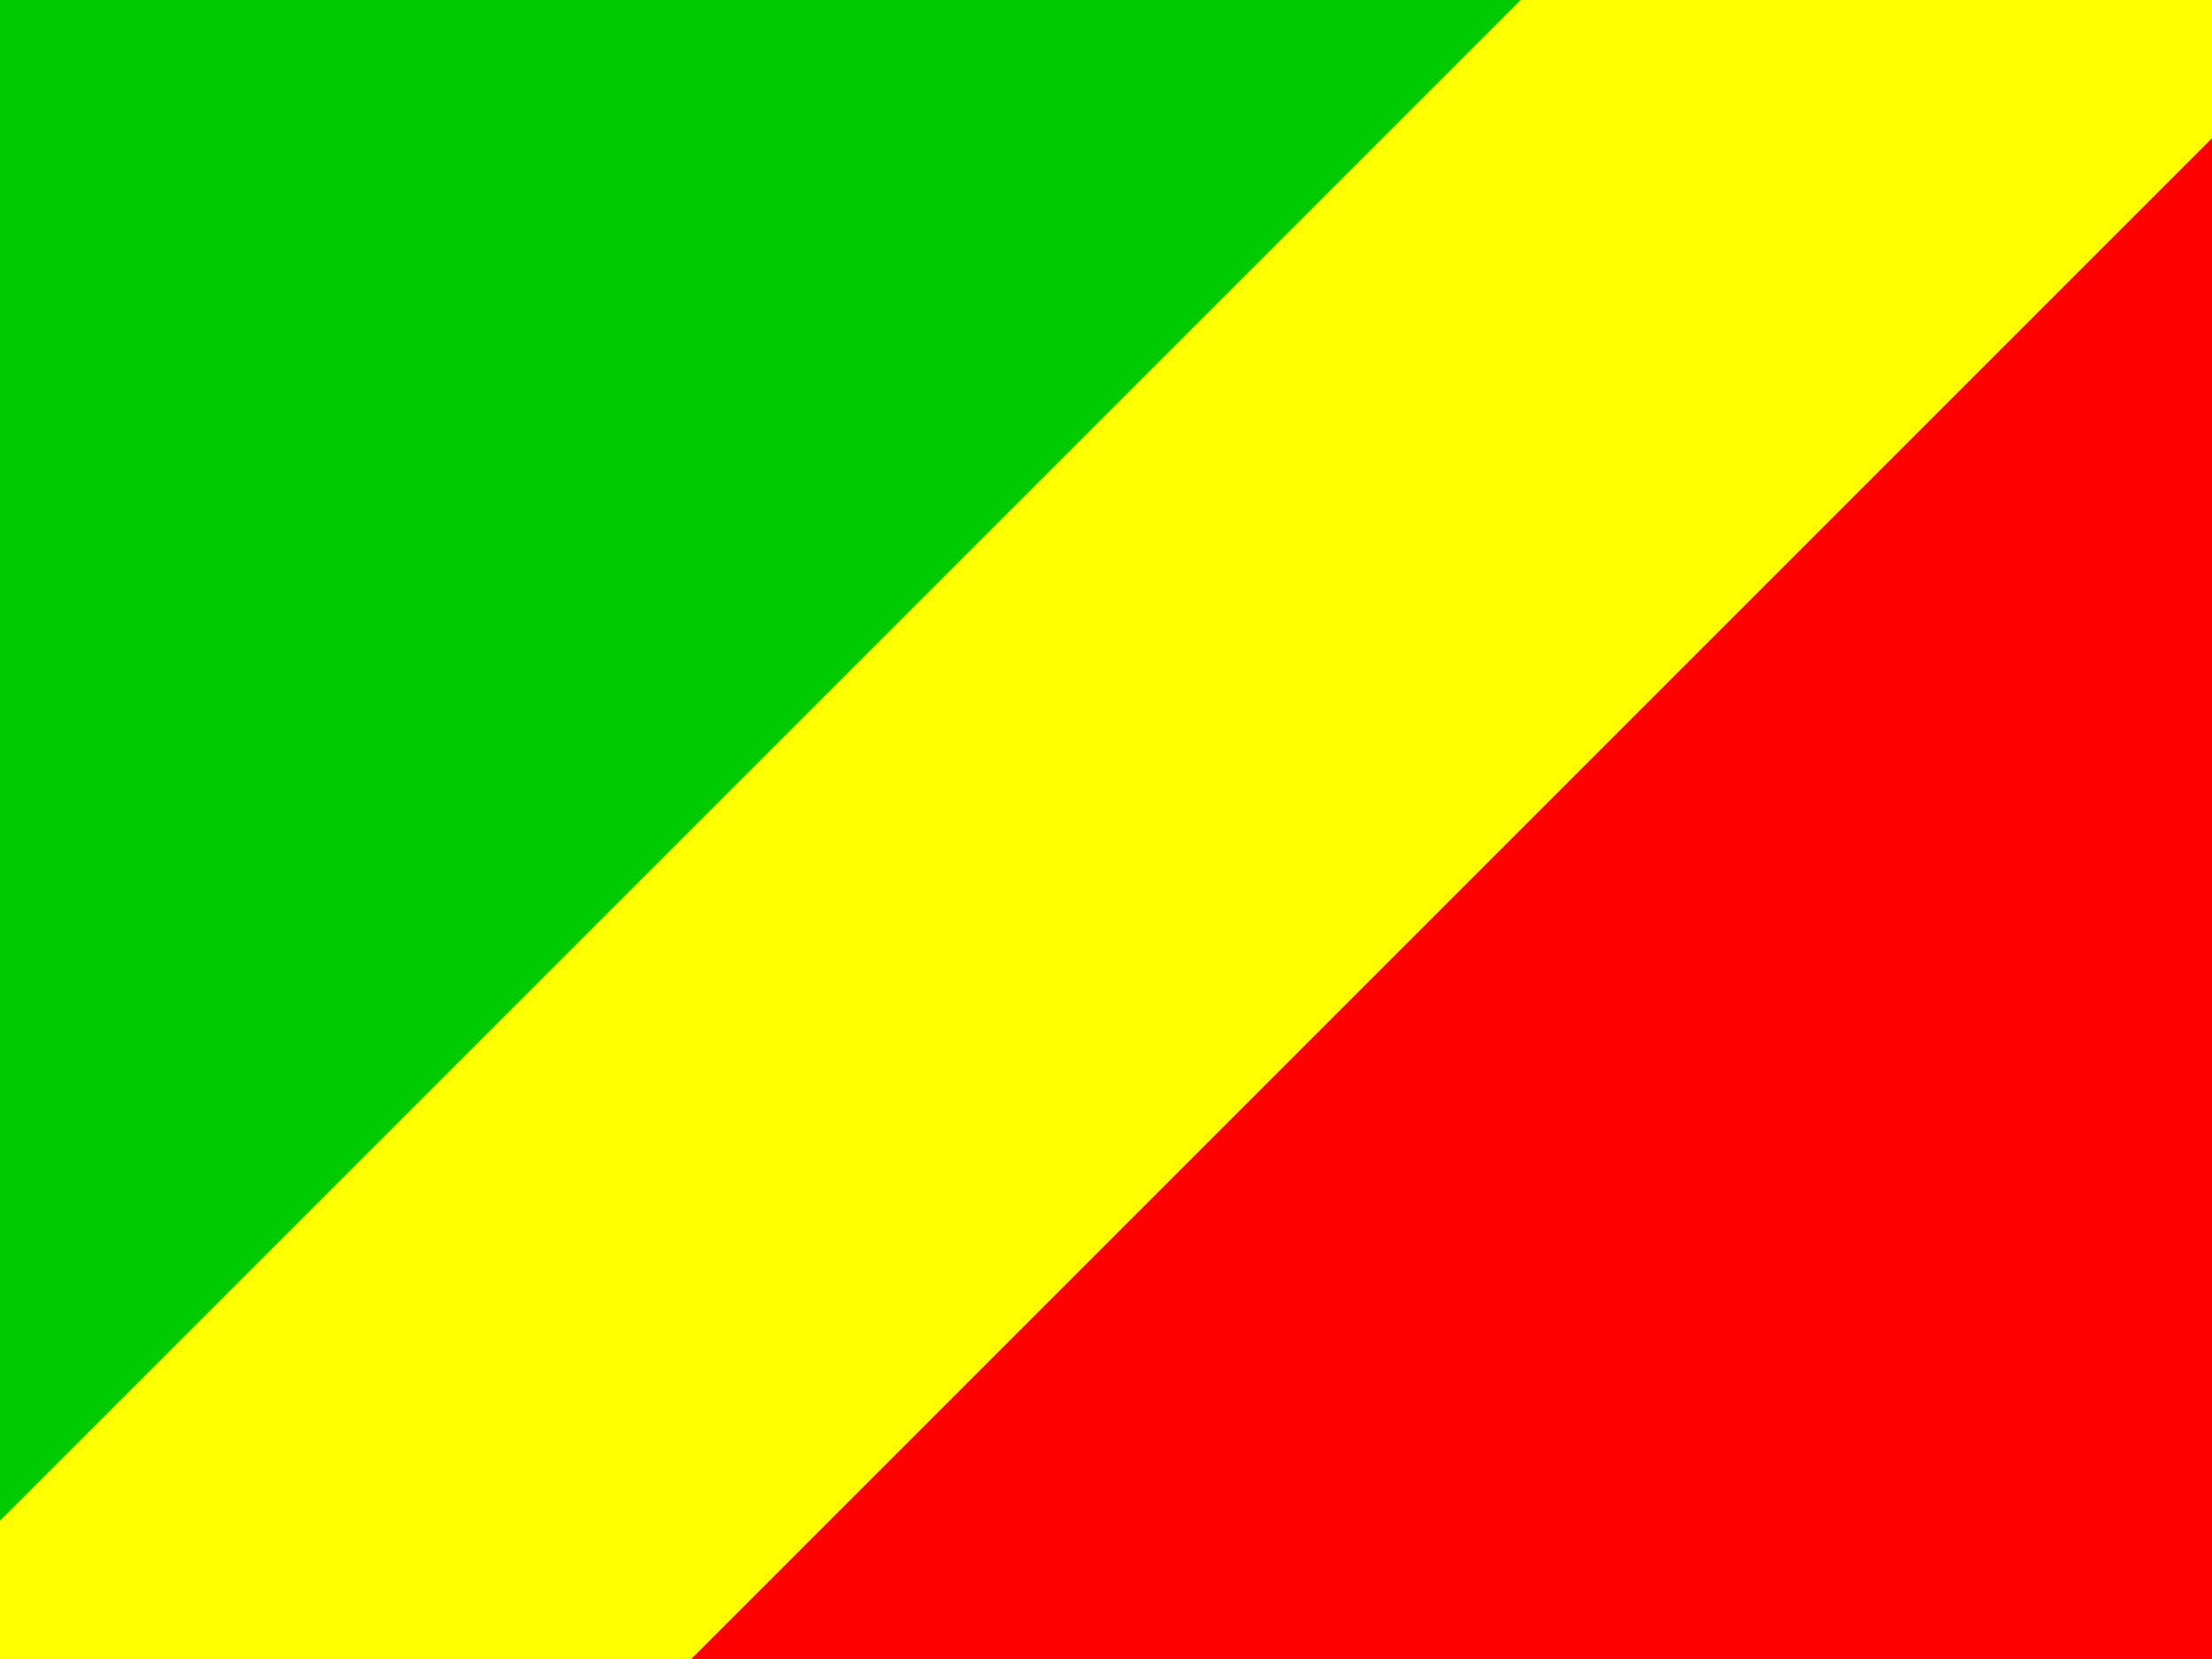
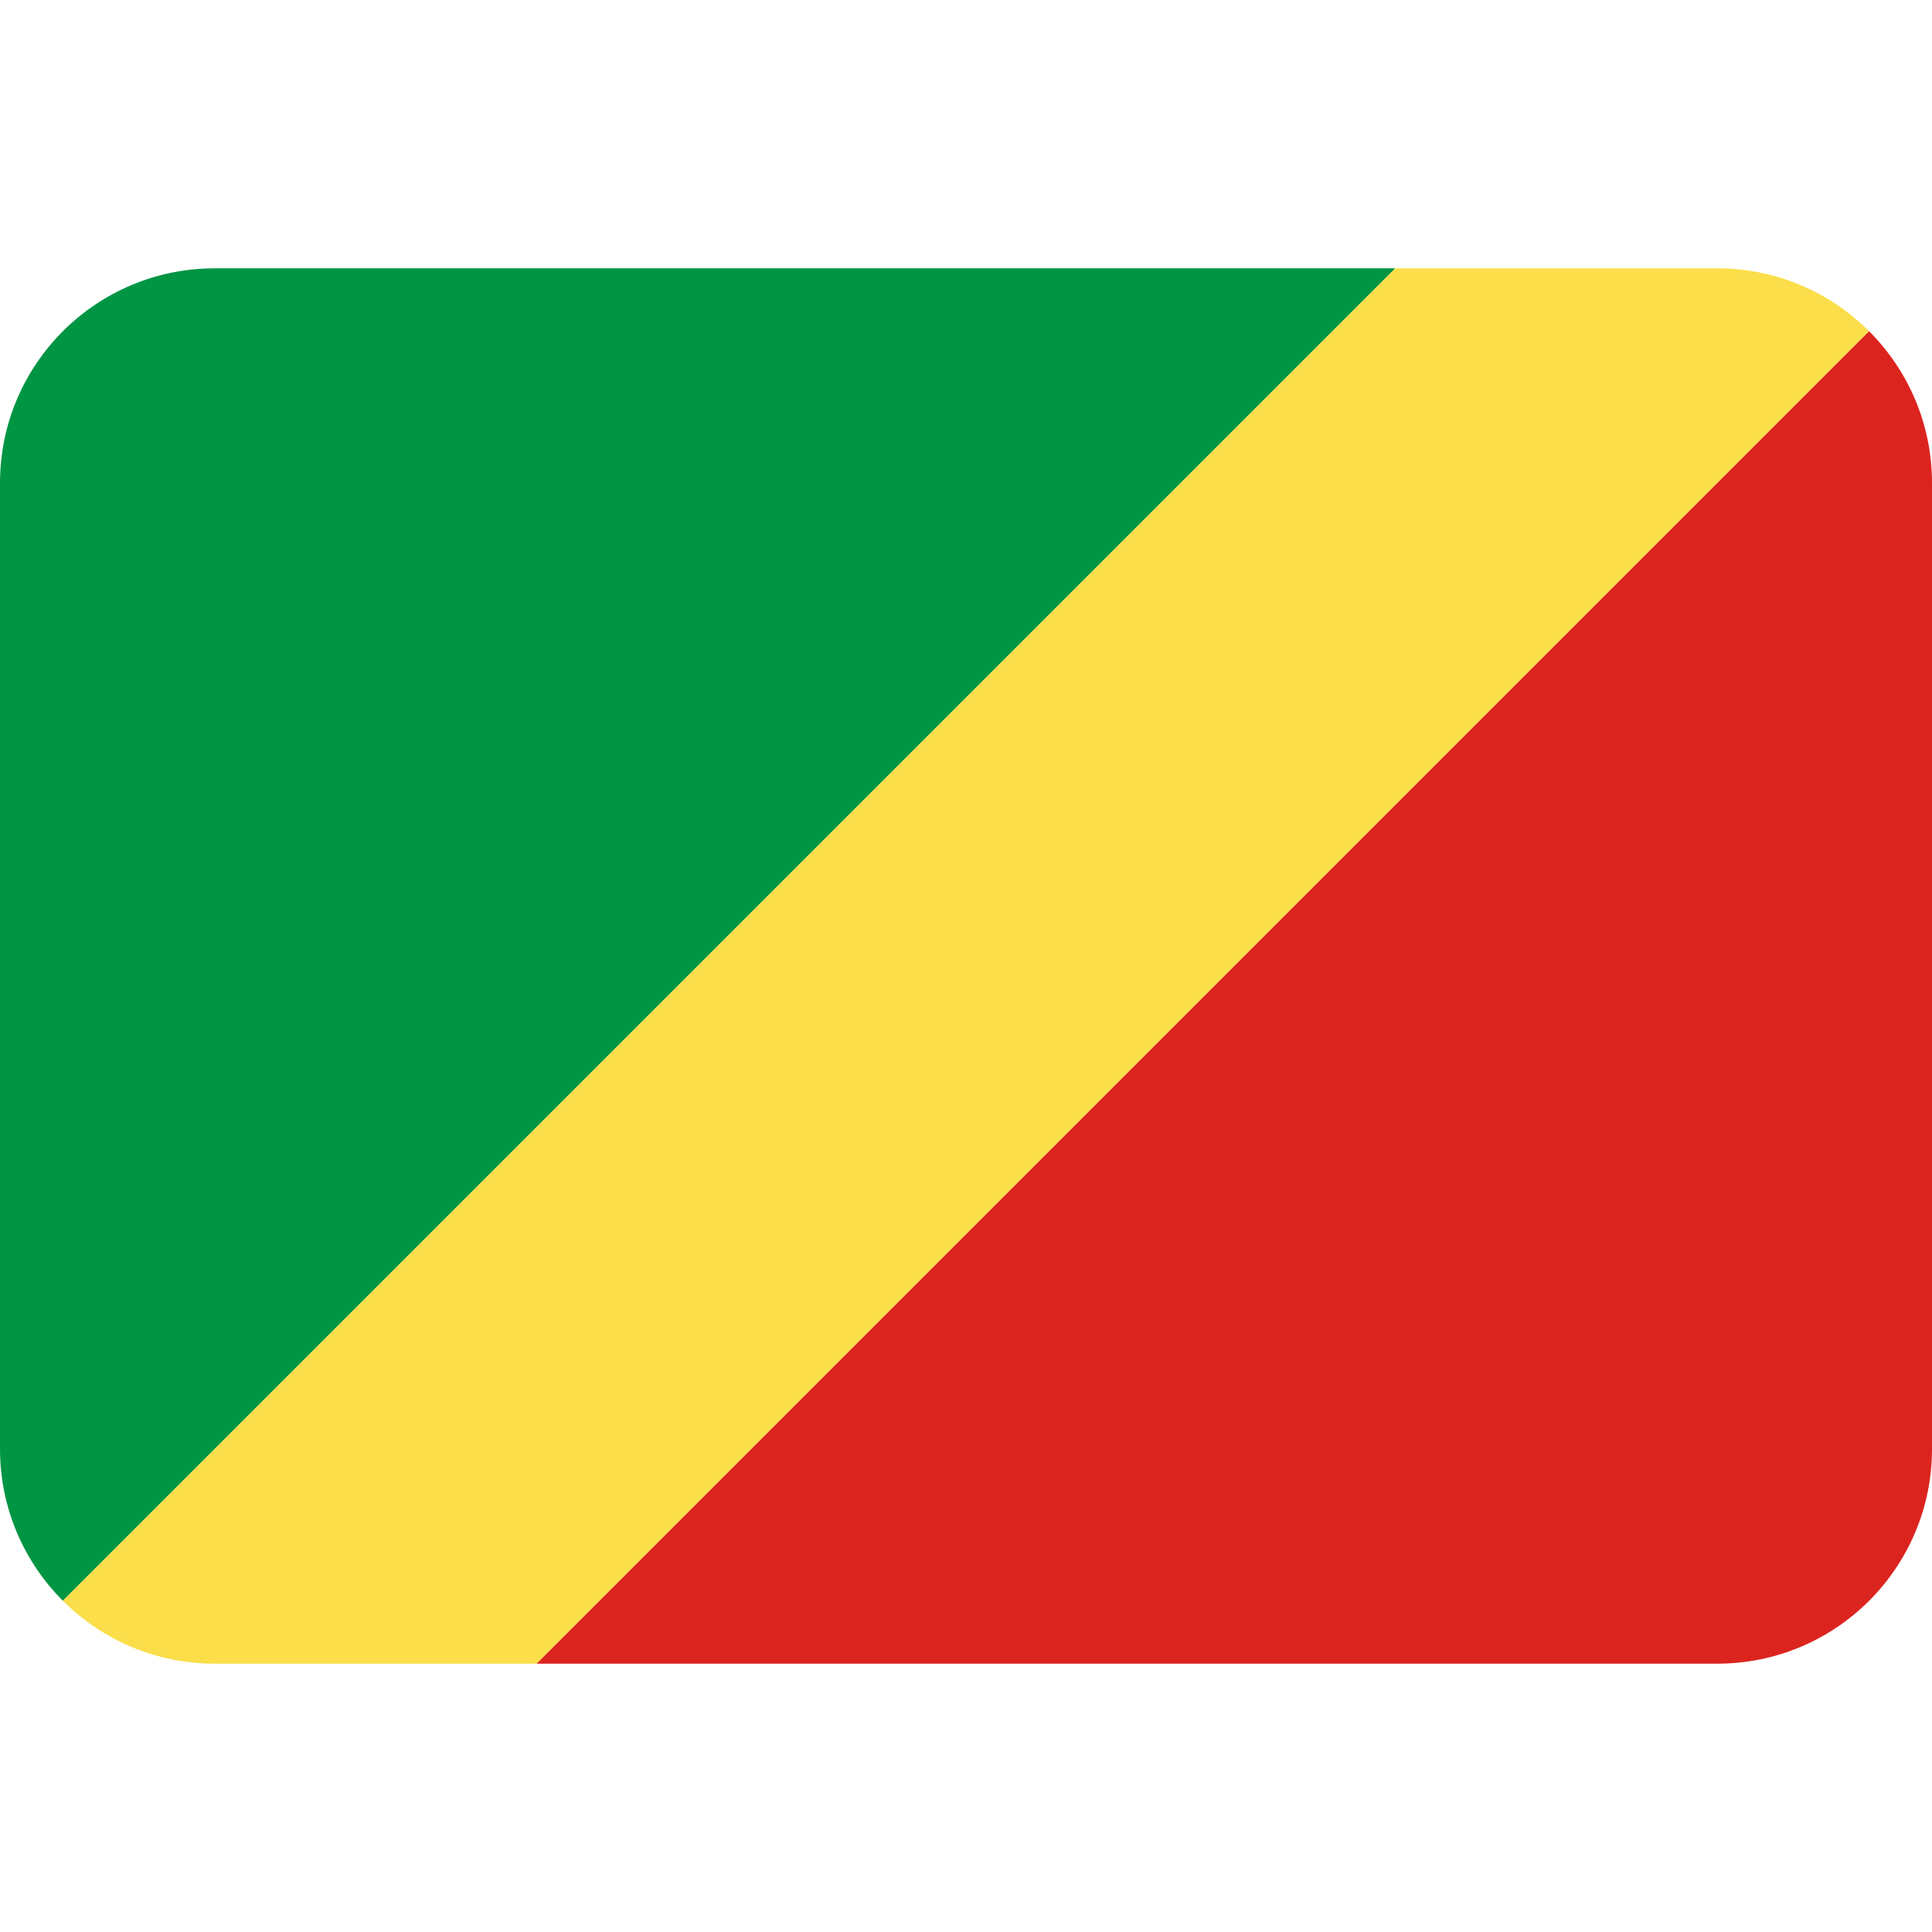
- <svg xmlns="http://www.w3.org/2000/svg" id="flag-icons-cg" viewBox="0 0 640 480">
-   <defs>
-     <clipPath id="cg-a">
-       <path fill-opacity=".7" d="M-79.5 32h640v480h-640z" />
-     </clipPath>
-   </defs>
-   <g fill-rule="evenodd" stroke-width="1pt" clip-path="url(#cg-a)" transform="translate(79.5 -32)">
-     <path fill="#ff0" d="M-119.5 32h720v480h-720z" />
-     <path fill="#00ca00" d="M-119.5 32v480l480-480h-480z" />
-     <path fill="red" d="M120.5 512h480V32l-480 480z" />
-   </g>
+ <svg xmlns="http://www.w3.org/2000/svg" viewBox="0 0 36 36">
+   <path fill="#009543" d="M4 5C1.791 5 0 6.791 0 9v18c0 1.104.448 2.104 1.172 2.828L26 5H4z" />
+   <path fill="#FBDE4A" d="M32 5h-6L1.172 29.828C1.896 30.552 2.896 31 4 31h6L34.828 6.172C34.104 5.448 33.104 5 32 5z" />
+   <path fill="#DC241F" d="M10 31h22c2.209 0 4-1.791 4-4V9c0-1.104-.448-2.104-1.172-2.828L10 31z" />
</svg>
